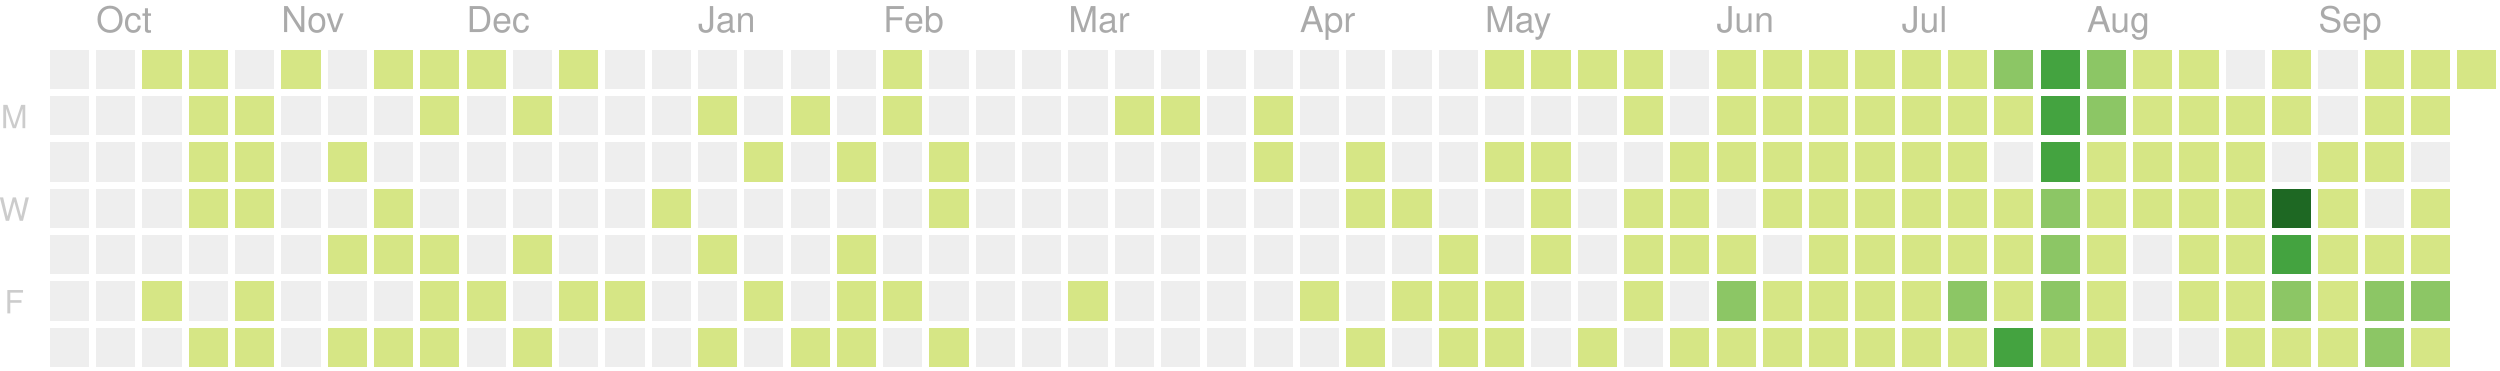
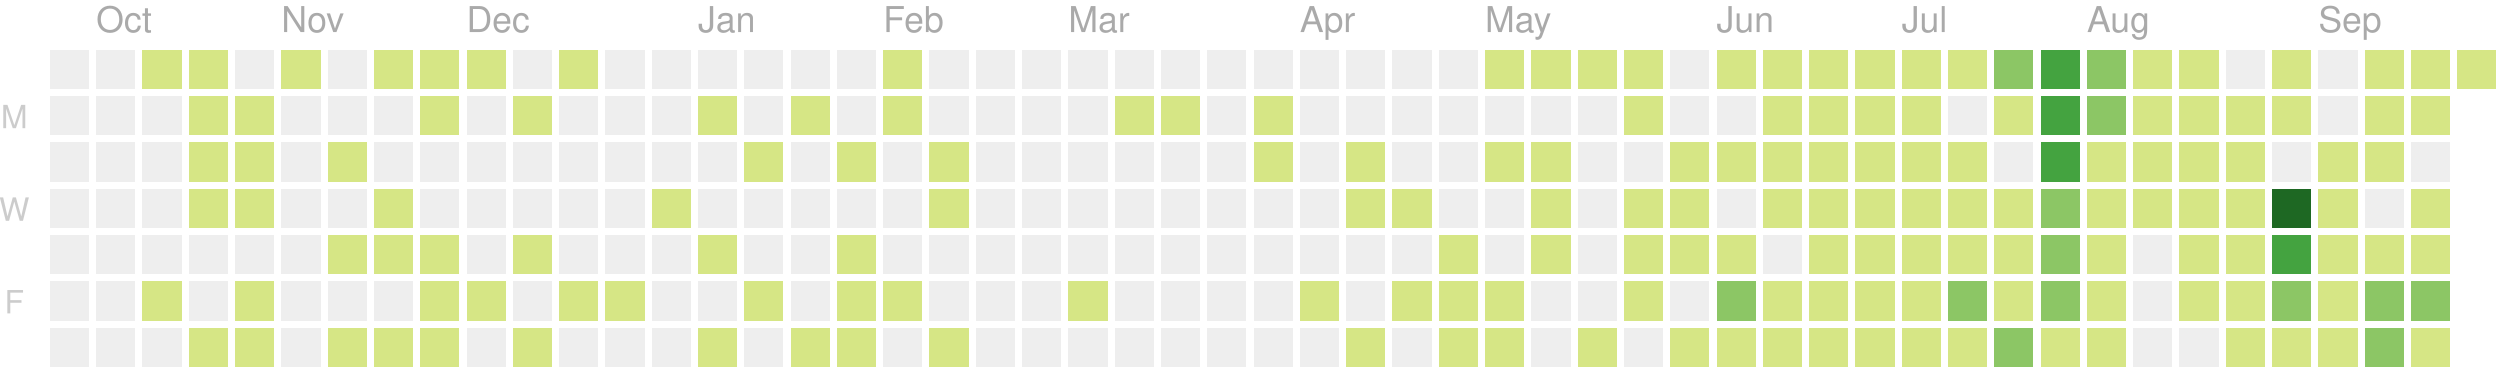
<svg xmlns="http://www.w3.org/2000/svg" version="1.1" width="702" height="104">
  <rect style="fill:#eeeeee;shape-rendering:crispedges;" data-score="0" data-date="2019-09-29" x="14" y="14" width="11" height="11" />
  <rect style="fill:#eeeeee;shape-rendering:crispedges;" data-score="0" data-date="2019-10-06" x="27" y="14" width="11" height="11" />
  <rect style="fill:#d6e685;shape-rendering:crispedges;" data-score="7" data-date="2019-10-13" x="40" y="14" width="11" height="11" />
  <rect style="fill:#d6e685;shape-rendering:crispedges;" data-score="2" data-date="2019-10-20" x="53" y="14" width="11" height="11" />
  <rect style="fill:#eeeeee;shape-rendering:crispedges;" data-score="0" data-date="2019-10-27" x="66" y="14" width="11" height="11" />
  <rect style="fill:#d6e685;shape-rendering:crispedges;" data-score="5" data-date="2019-11-03" x="79" y="14" width="11" height="11" />
  <rect style="fill:#eeeeee;shape-rendering:crispedges;" data-score="0" data-date="2019-11-10" x="92" y="14" width="11" height="11" />
  <rect style="fill:#d6e685;shape-rendering:crispedges;" data-score="8" data-date="2019-11-17" x="105" y="14" width="11" height="11" />
  <rect style="fill:#d6e685;shape-rendering:crispedges;" data-score="6" data-date="2019-11-24" x="118" y="14" width="11" height="11" />
  <rect style="fill:#d6e685;shape-rendering:crispedges;" data-score="4" data-date="2019-12-01" x="131" y="14" width="11" height="11" />
  <rect style="fill:#eeeeee;shape-rendering:crispedges;" data-score="0" data-date="2019-12-08" x="144" y="14" width="11" height="11" />
  <rect style="fill:#d6e685;shape-rendering:crispedges;" data-score="1" data-date="2019-12-15" x="157" y="14" width="11" height="11" />
  <rect style="fill:#eeeeee;shape-rendering:crispedges;" data-score="0" data-date="2019-12-22" x="170" y="14" width="11" height="11" />
  <rect style="fill:#eeeeee;shape-rendering:crispedges;" data-score="0" data-date="2019-12-29" x="183" y="14" width="11" height="11" />
  <rect style="fill:#eeeeee;shape-rendering:crispedges;" data-score="0" data-date="2020-01-05" x="196" y="14" width="11" height="11" />
  <rect style="fill:#eeeeee;shape-rendering:crispedges;" data-score="0" data-date="2020-01-12" x="209" y="14" width="11" height="11" />
  <rect style="fill:#eeeeee;shape-rendering:crispedges;" data-score="0" data-date="2020-01-19" x="222" y="14" width="11" height="11" />
  <rect style="fill:#eeeeee;shape-rendering:crispedges;" data-score="0" data-date="2020-01-26" x="235" y="14" width="11" height="11" />
  <rect style="fill:#d6e685;shape-rendering:crispedges;" data-score="2" data-date="2020-02-02" x="248" y="14" width="11" height="11" />
  <rect style="fill:#eeeeee;shape-rendering:crispedges;" data-score="0" data-date="2020-02-09" x="261" y="14" width="11" height="11" />
  <rect style="fill:#eeeeee;shape-rendering:crispedges;" data-score="0" data-date="2020-02-16" x="274" y="14" width="11" height="11" />
  <rect style="fill:#eeeeee;shape-rendering:crispedges;" data-score="0" data-date="2020-02-23" x="287" y="14" width="11" height="11" />
  <rect style="fill:#eeeeee;shape-rendering:crispedges;" data-score="0" data-date="2020-03-01" x="300" y="14" width="11" height="11" />
  <rect style="fill:#eeeeee;shape-rendering:crispedges;" data-score="0" data-date="2020-03-08" x="313" y="14" width="11" height="11" />
  <rect style="fill:#eeeeee;shape-rendering:crispedges;" data-score="0" data-date="2020-03-15" x="326" y="14" width="11" height="11" />
  <rect style="fill:#eeeeee;shape-rendering:crispedges;" data-score="0" data-date="2020-03-22" x="339" y="14" width="11" height="11" />
  <rect style="fill:#eeeeee;shape-rendering:crispedges;" data-score="0" data-date="2020-03-29" x="352" y="14" width="11" height="11" />
  <rect style="fill:#eeeeee;shape-rendering:crispedges;" data-score="0" data-date="2020-04-05" x="365" y="14" width="11" height="11" />
  <rect style="fill:#eeeeee;shape-rendering:crispedges;" data-score="0" data-date="2020-04-12" x="378" y="14" width="11" height="11" />
  <rect style="fill:#eeeeee;shape-rendering:crispedges;" data-score="0" data-date="2020-04-19" x="391" y="14" width="11" height="11" />
  <rect style="fill:#eeeeee;shape-rendering:crispedges;" data-score="0" data-date="2020-04-26" x="404" y="14" width="11" height="11" />
  <rect style="fill:#d6e685;shape-rendering:crispedges;" data-score="20" data-date="2020-05-03" x="417" y="14" width="11" height="11" />
  <rect style="fill:#d6e685;shape-rendering:crispedges;" data-score="4" data-date="2020-05-10" x="430" y="14" width="11" height="11" />
  <rect style="fill:#d6e685;shape-rendering:crispedges;" data-score="4" data-date="2020-05-17" x="443" y="14" width="11" height="11" />
  <rect style="fill:#d6e685;shape-rendering:crispedges;" data-score="3" data-date="2020-05-24" x="456" y="14" width="11" height="11" />
  <rect style="fill:#eeeeee;shape-rendering:crispedges;" data-score="0" data-date="2020-05-31" x="469" y="14" width="11" height="11" />
-   <rect style="fill:#d6e685;shape-rendering:crispedges;" data-score="24" data-date="2020-06-07" x="482" y="14" width="11" height="11" />
+   <rect style="fill:#d6e685;shape-rendering:crispedges;" data-score="25" data-date="2020-06-07" x="482" y="14" width="11" height="11" />
  <rect style="fill:#d6e685;shape-rendering:crispedges;" data-score="20" data-date="2020-06-14" x="495" y="14" width="11" height="11" />
  <rect style="fill:#d6e685;shape-rendering:crispedges;" data-score="8" data-date="2020-06-21" x="508" y="14" width="11" height="11" />
  <rect style="fill:#d6e685;shape-rendering:crispedges;" data-score="28" data-date="2020-06-28" x="521" y="14" width="11" height="11" />
  <rect style="fill:#d6e685;shape-rendering:crispedges;" data-score="20" data-date="2020-07-05" x="534" y="14" width="11" height="11" />
-   <rect style="fill:#d6e685;shape-rendering:crispedges;" data-score="2" data-date="2020-07-12" x="547" y="14" width="11" height="11" />
+   <rect style="fill:#d6e685;shape-rendering:crispedges;" data-score="3" data-date="2020-07-12" x="547" y="14" width="11" height="11" />
  <rect style="fill:#8cc665;shape-rendering:crispedges;" data-score="45" data-date="2020-07-19" x="560" y="14" width="11" height="11" />
  <rect style="fill:#44a340;shape-rendering:crispedges;" data-score="84" data-date="2020-07-26" x="573" y="14" width="11" height="11" />
  <rect style="fill:#8cc665;shape-rendering:crispedges;" data-score="41" data-date="2020-08-02" x="586" y="14" width="11" height="11" />
  <rect style="fill:#d6e685;shape-rendering:crispedges;" data-score="13" data-date="2020-08-09" x="599" y="14" width="11" height="11" />
  <rect style="fill:#d6e685;shape-rendering:crispedges;" data-score="13" data-date="2020-08-16" x="612" y="14" width="11" height="11" />
  <rect style="fill:#eeeeee;shape-rendering:crispedges;" data-score="0" data-date="2020-08-23" x="625" y="14" width="11" height="11" />
  <rect style="fill:#d6e685;shape-rendering:crispedges;" data-score="5" data-date="2020-08-30" x="638" y="14" width="11" height="11" />
  <rect style="fill:#eeeeee;shape-rendering:crispedges;" data-score="0" data-date="2020-09-06" x="651" y="14" width="11" height="11" />
  <rect style="fill:#d6e685;shape-rendering:crispedges;" data-score="2" data-date="2020-09-13" x="664" y="14" width="11" height="11" />
  <rect style="fill:#d6e685;shape-rendering:crispedges;" data-score="17" data-date="2020-09-20" x="677" y="14" width="11" height="11" />
  <rect style="fill:#d6e685;shape-rendering:crispedges;" data-score="5" data-date="2020-09-27" x="690" y="14" width="11" height="11" />
  <rect style="fill:#eeeeee;shape-rendering:crispedges;" data-score="0" data-date="2019-09-30" x="14" y="27" width="11" height="11" />
  <rect style="fill:#eeeeee;shape-rendering:crispedges;" data-score="0" data-date="2019-10-07" x="27" y="27" width="11" height="11" />
  <rect style="fill:#eeeeee;shape-rendering:crispedges;" data-score="0" data-date="2019-10-14" x="40" y="27" width="11" height="11" />
  <rect style="fill:#d6e685;shape-rendering:crispedges;" data-score="4" data-date="2019-10-21" x="53" y="27" width="11" height="11" />
  <rect style="fill:#d6e685;shape-rendering:crispedges;" data-score="3" data-date="2019-10-28" x="66" y="27" width="11" height="11" />
  <rect style="fill:#eeeeee;shape-rendering:crispedges;" data-score="0" data-date="2019-11-04" x="79" y="27" width="11" height="11" />
  <rect style="fill:#eeeeee;shape-rendering:crispedges;" data-score="0" data-date="2019-11-11" x="92" y="27" width="11" height="11" />
  <rect style="fill:#eeeeee;shape-rendering:crispedges;" data-score="0" data-date="2019-11-18" x="105" y="27" width="11" height="11" />
  <rect style="fill:#d6e685;shape-rendering:crispedges;" data-score="1" data-date="2019-11-25" x="118" y="27" width="11" height="11" />
  <rect style="fill:#eeeeee;shape-rendering:crispedges;" data-score="0" data-date="2019-12-02" x="131" y="27" width="11" height="11" />
  <rect style="fill:#d6e685;shape-rendering:crispedges;" data-score="1" data-date="2019-12-09" x="144" y="27" width="11" height="11" />
  <rect style="fill:#eeeeee;shape-rendering:crispedges;" data-score="0" data-date="2019-12-16" x="157" y="27" width="11" height="11" />
  <rect style="fill:#eeeeee;shape-rendering:crispedges;" data-score="0" data-date="2019-12-23" x="170" y="27" width="11" height="11" />
  <rect style="fill:#eeeeee;shape-rendering:crispedges;" data-score="0" data-date="2019-12-30" x="183" y="27" width="11" height="11" />
  <rect style="fill:#d6e685;shape-rendering:crispedges;" data-score="2" data-date="2020-01-06" x="196" y="27" width="11" height="11" />
  <rect style="fill:#eeeeee;shape-rendering:crispedges;" data-score="0" data-date="2020-01-13" x="209" y="27" width="11" height="11" />
  <rect style="fill:#d6e685;shape-rendering:crispedges;" data-score="1" data-date="2020-01-20" x="222" y="27" width="11" height="11" />
  <rect style="fill:#eeeeee;shape-rendering:crispedges;" data-score="0" data-date="2020-01-27" x="235" y="27" width="11" height="11" />
  <rect style="fill:#d6e685;shape-rendering:crispedges;" data-score="10" data-date="2020-02-03" x="248" y="27" width="11" height="11" />
  <rect style="fill:#eeeeee;shape-rendering:crispedges;" data-score="0" data-date="2020-02-10" x="261" y="27" width="11" height="11" />
  <rect style="fill:#eeeeee;shape-rendering:crispedges;" data-score="0" data-date="2020-02-17" x="274" y="27" width="11" height="11" />
  <rect style="fill:#eeeeee;shape-rendering:crispedges;" data-score="0" data-date="2020-02-24" x="287" y="27" width="11" height="11" />
  <rect style="fill:#eeeeee;shape-rendering:crispedges;" data-score="0" data-date="2020-03-02" x="300" y="27" width="11" height="11" />
  <rect style="fill:#d6e685;shape-rendering:crispedges;" data-score="2" data-date="2020-03-09" x="313" y="27" width="11" height="11" />
  <rect style="fill:#d6e685;shape-rendering:crispedges;" data-score="1" data-date="2020-03-16" x="326" y="27" width="11" height="11" />
  <rect style="fill:#eeeeee;shape-rendering:crispedges;" data-score="0" data-date="2020-03-23" x="339" y="27" width="11" height="11" />
-   <rect style="fill:#d6e685;shape-rendering:crispedges;" data-score="6" data-date="2020-03-30" x="352" y="27" width="11" height="11" />
+   <rect style="fill:#d6e685;shape-rendering:crispedges;" data-score="8" data-date="2020-03-30" x="352" y="27" width="11" height="11" />
  <rect style="fill:#eeeeee;shape-rendering:crispedges;" data-score="0" data-date="2020-04-06" x="365" y="27" width="11" height="11" />
  <rect style="fill:#eeeeee;shape-rendering:crispedges;" data-score="0" data-date="2020-04-13" x="378" y="27" width="11" height="11" />
  <rect style="fill:#eeeeee;shape-rendering:crispedges;" data-score="0" data-date="2020-04-20" x="391" y="27" width="11" height="11" />
  <rect style="fill:#eeeeee;shape-rendering:crispedges;" data-score="0" data-date="2020-04-27" x="404" y="27" width="11" height="11" />
  <rect style="fill:#eeeeee;shape-rendering:crispedges;" data-score="0" data-date="2020-05-04" x="417" y="27" width="11" height="11" />
  <rect style="fill:#eeeeee;shape-rendering:crispedges;" data-score="0" data-date="2020-05-11" x="430" y="27" width="11" height="11" />
  <rect style="fill:#eeeeee;shape-rendering:crispedges;" data-score="0" data-date="2020-05-18" x="443" y="27" width="11" height="11" />
  <rect style="fill:#d6e685;shape-rendering:crispedges;" data-score="3" data-date="2020-05-25" x="456" y="27" width="11" height="11" />
  <rect style="fill:#eeeeee;shape-rendering:crispedges;" data-score="0" data-date="2020-06-01" x="469" y="27" width="11" height="11" />
-   <rect style="fill:#d6e685;shape-rendering:crispedges;" data-score="1" data-date="2020-06-08" x="482" y="27" width="11" height="11" />
+   <rect style="fill:#eeeeee;shape-rendering:crispedges;" data-score="0" data-date="2020-06-08" x="482" y="27" width="11" height="11" />
  <rect style="fill:#d6e685;shape-rendering:crispedges;" data-score="2" data-date="2020-06-15" x="495" y="27" width="11" height="11" />
  <rect style="fill:#d6e685;shape-rendering:crispedges;" data-score="15" data-date="2020-06-22" x="508" y="27" width="11" height="11" />
  <rect style="fill:#d6e685;shape-rendering:crispedges;" data-score="16" data-date="2020-06-29" x="521" y="27" width="11" height="11" />
  <rect style="fill:#d6e685;shape-rendering:crispedges;" data-score="12" data-date="2020-07-06" x="534" y="27" width="11" height="11" />
-   <rect style="fill:#d6e685;shape-rendering:crispedges;" data-score="1" data-date="2020-07-13" x="547" y="27" width="11" height="11" />
+   <rect style="fill:#eeeeee;shape-rendering:crispedges;" data-score="0" data-date="2020-07-13" x="547" y="27" width="11" height="11" />
  <rect style="fill:#d6e685;shape-rendering:crispedges;" data-score="8" data-date="2020-07-20" x="560" y="27" width="11" height="11" />
  <rect style="fill:#44a340;shape-rendering:crispedges;" data-score="107" data-date="2020-07-27" x="573" y="27" width="11" height="11" />
-   <rect style="fill:#8cc665;shape-rendering:crispedges;" data-score="57" data-date="2020-08-03" x="586" y="27" width="11" height="11" />
+   <rect style="fill:#8cc665;shape-rendering:crispedges;" data-score="58" data-date="2020-08-03" x="586" y="27" width="11" height="11" />
  <rect style="fill:#d6e685;shape-rendering:crispedges;" data-score="2" data-date="2020-08-10" x="599" y="27" width="11" height="11" />
  <rect style="fill:#d6e685;shape-rendering:crispedges;" data-score="22" data-date="2020-08-17" x="612" y="27" width="11" height="11" />
  <rect style="fill:#d6e685;shape-rendering:crispedges;" data-score="1" data-date="2020-08-24" x="625" y="27" width="11" height="11" />
  <rect style="fill:#d6e685;shape-rendering:crispedges;" data-score="2" data-date="2020-08-31" x="638" y="27" width="11" height="11" />
  <rect style="fill:#eeeeee;shape-rendering:crispedges;" data-score="0" data-date="2020-09-07" x="651" y="27" width="11" height="11" />
  <rect style="fill:#d6e685;shape-rendering:crispedges;" data-score="7" data-date="2020-09-14" x="664" y="27" width="11" height="11" />
  <rect style="fill:#d6e685;shape-rendering:crispedges;" data-score="1" data-date="2020-09-21" x="677" y="27" width="11" height="11" />
  <rect style="fill:#eeeeee;shape-rendering:crispedges;" data-score="0" data-date="2019-10-01" x="14" y="40" width="11" height="11" />
  <rect style="fill:#eeeeee;shape-rendering:crispedges;" data-score="0" data-date="2019-10-08" x="27" y="40" width="11" height="11" />
  <rect style="fill:#eeeeee;shape-rendering:crispedges;" data-score="0" data-date="2019-10-15" x="40" y="40" width="11" height="11" />
  <rect style="fill:#d6e685;shape-rendering:crispedges;" data-score="2" data-date="2019-10-22" x="53" y="40" width="11" height="11" />
  <rect style="fill:#d6e685;shape-rendering:crispedges;" data-score="9" data-date="2019-10-29" x="66" y="40" width="11" height="11" />
  <rect style="fill:#eeeeee;shape-rendering:crispedges;" data-score="0" data-date="2019-11-05" x="79" y="40" width="11" height="11" />
  <rect style="fill:#d6e685;shape-rendering:crispedges;" data-score="14" data-date="2019-11-12" x="92" y="40" width="11" height="11" />
  <rect style="fill:#eeeeee;shape-rendering:crispedges;" data-score="0" data-date="2019-11-19" x="105" y="40" width="11" height="11" />
  <rect style="fill:#eeeeee;shape-rendering:crispedges;" data-score="0" data-date="2019-11-26" x="118" y="40" width="11" height="11" />
  <rect style="fill:#eeeeee;shape-rendering:crispedges;" data-score="0" data-date="2019-12-03" x="131" y="40" width="11" height="11" />
  <rect style="fill:#eeeeee;shape-rendering:crispedges;" data-score="0" data-date="2019-12-10" x="144" y="40" width="11" height="11" />
  <rect style="fill:#eeeeee;shape-rendering:crispedges;" data-score="0" data-date="2019-12-17" x="157" y="40" width="11" height="11" />
  <rect style="fill:#eeeeee;shape-rendering:crispedges;" data-score="0" data-date="2019-12-24" x="170" y="40" width="11" height="11" />
  <rect style="fill:#eeeeee;shape-rendering:crispedges;" data-score="0" data-date="2019-12-31" x="183" y="40" width="11" height="11" />
  <rect style="fill:#eeeeee;shape-rendering:crispedges;" data-score="0" data-date="2020-01-07" x="196" y="40" width="11" height="11" />
  <rect style="fill:#d6e685;shape-rendering:crispedges;" data-score="1" data-date="2020-01-14" x="209" y="40" width="11" height="11" />
  <rect style="fill:#eeeeee;shape-rendering:crispedges;" data-score="0" data-date="2020-01-21" x="222" y="40" width="11" height="11" />
  <rect style="fill:#d6e685;shape-rendering:crispedges;" data-score="20" data-date="2020-01-28" x="235" y="40" width="11" height="11" />
  <rect style="fill:#eeeeee;shape-rendering:crispedges;" data-score="0" data-date="2020-02-04" x="248" y="40" width="11" height="11" />
  <rect style="fill:#d6e685;shape-rendering:crispedges;" data-score="2" data-date="2020-02-11" x="261" y="40" width="11" height="11" />
  <rect style="fill:#eeeeee;shape-rendering:crispedges;" data-score="0" data-date="2020-02-18" x="274" y="40" width="11" height="11" />
  <rect style="fill:#eeeeee;shape-rendering:crispedges;" data-score="0" data-date="2020-02-25" x="287" y="40" width="11" height="11" />
  <rect style="fill:#eeeeee;shape-rendering:crispedges;" data-score="0" data-date="2020-03-03" x="300" y="40" width="11" height="11" />
  <rect style="fill:#eeeeee;shape-rendering:crispedges;" data-score="0" data-date="2020-03-10" x="313" y="40" width="11" height="11" />
  <rect style="fill:#eeeeee;shape-rendering:crispedges;" data-score="0" data-date="2020-03-17" x="326" y="40" width="11" height="11" />
  <rect style="fill:#eeeeee;shape-rendering:crispedges;" data-score="0" data-date="2020-03-24" x="339" y="40" width="11" height="11" />
-   <rect style="fill:#d6e685;shape-rendering:crispedges;" data-score="5" data-date="2020-03-31" x="352" y="40" width="11" height="11" />
+   <rect style="fill:#d6e685;shape-rendering:crispedges;" data-score="3" data-date="2020-03-31" x="352" y="40" width="11" height="11" />
  <rect style="fill:#eeeeee;shape-rendering:crispedges;" data-score="0" data-date="2020-04-07" x="365" y="40" width="11" height="11" />
  <rect style="fill:#d6e685;shape-rendering:crispedges;" data-score="14" data-date="2020-04-14" x="378" y="40" width="11" height="11" />
  <rect style="fill:#eeeeee;shape-rendering:crispedges;" data-score="0" data-date="2020-04-21" x="391" y="40" width="11" height="11" />
  <rect style="fill:#eeeeee;shape-rendering:crispedges;" data-score="0" data-date="2020-04-28" x="404" y="40" width="11" height="11" />
  <rect style="fill:#d6e685;shape-rendering:crispedges;" data-score="3" data-date="2020-05-05" x="417" y="40" width="11" height="11" />
  <rect style="fill:#d6e685;shape-rendering:crispedges;" data-score="2" data-date="2020-05-12" x="430" y="40" width="11" height="11" />
  <rect style="fill:#eeeeee;shape-rendering:crispedges;" data-score="0" data-date="2020-05-19" x="443" y="40" width="11" height="11" />
  <rect style="fill:#eeeeee;shape-rendering:crispedges;" data-score="0" data-date="2020-05-26" x="456" y="40" width="11" height="11" />
  <rect style="fill:#d6e685;shape-rendering:crispedges;" data-score="2" data-date="2020-06-02" x="469" y="40" width="11" height="11" />
  <rect style="fill:#d6e685;shape-rendering:crispedges;" data-score="4" data-date="2020-06-09" x="482" y="40" width="11" height="11" />
  <rect style="fill:#d6e685;shape-rendering:crispedges;" data-score="9" data-date="2020-06-16" x="495" y="40" width="11" height="11" />
  <rect style="fill:#d6e685;shape-rendering:crispedges;" data-score="16" data-date="2020-06-23" x="508" y="40" width="11" height="11" />
  <rect style="fill:#d6e685;shape-rendering:crispedges;" data-score="7" data-date="2020-06-30" x="521" y="40" width="11" height="11" />
  <rect style="fill:#d6e685;shape-rendering:crispedges;" data-score="17" data-date="2020-07-07" x="534" y="40" width="11" height="11" />
  <rect style="fill:#d6e685;shape-rendering:crispedges;" data-score="4" data-date="2020-07-14" x="547" y="40" width="11" height="11" />
  <rect style="fill:#eeeeee;shape-rendering:crispedges;" data-score="0" data-date="2020-07-21" x="560" y="40" width="11" height="11" />
  <rect style="fill:#44a340;shape-rendering:crispedges;" data-score="84" data-date="2020-07-28" x="573" y="40" width="11" height="11" />
-   <rect style="fill:#d6e685;shape-rendering:crispedges;" data-score="31" data-date="2020-08-04" x="586" y="40" width="11" height="11" />
+   <rect style="fill:#d6e685;shape-rendering:crispedges;" data-score="30" data-date="2020-08-04" x="586" y="40" width="11" height="11" />
  <rect style="fill:#d6e685;shape-rendering:crispedges;" data-score="2" data-date="2020-08-11" x="599" y="40" width="11" height="11" />
  <rect style="fill:#d6e685;shape-rendering:crispedges;" data-score="8" data-date="2020-08-18" x="612" y="40" width="11" height="11" />
-   <rect style="fill:#d6e685;shape-rendering:crispedges;" data-score="3" data-date="2020-08-25" x="625" y="40" width="11" height="11" />
+   <rect style="fill:#d6e685;shape-rendering:crispedges;" data-score="5" data-date="2020-08-25" x="625" y="40" width="11" height="11" />
  <rect style="fill:#eeeeee;shape-rendering:crispedges;" data-score="0" data-date="2020-09-01" x="638" y="40" width="11" height="11" />
  <rect style="fill:#d6e685;shape-rendering:crispedges;" data-score="16" data-date="2020-09-08" x="651" y="40" width="11" height="11" />
  <rect style="fill:#d6e685;shape-rendering:crispedges;" data-score="8" data-date="2020-09-15" x="664" y="40" width="11" height="11" />
  <rect style="fill:#eeeeee;shape-rendering:crispedges;" data-score="0" data-date="2020-09-22" x="677" y="40" width="11" height="11" />
  <rect style="fill:#eeeeee;shape-rendering:crispedges;" data-score="0" data-date="2019-10-02" x="14" y="53" width="11" height="11" />
  <rect style="fill:#eeeeee;shape-rendering:crispedges;" data-score="0" data-date="2019-10-09" x="27" y="53" width="11" height="11" />
  <rect style="fill:#eeeeee;shape-rendering:crispedges;" data-score="0" data-date="2019-10-16" x="40" y="53" width="11" height="11" />
  <rect style="fill:#d6e685;shape-rendering:crispedges;" data-score="7" data-date="2019-10-23" x="53" y="53" width="11" height="11" />
  <rect style="fill:#d6e685;shape-rendering:crispedges;" data-score="1" data-date="2019-10-30" x="66" y="53" width="11" height="11" />
  <rect style="fill:#eeeeee;shape-rendering:crispedges;" data-score="0" data-date="2019-11-06" x="79" y="53" width="11" height="11" />
  <rect style="fill:#eeeeee;shape-rendering:crispedges;" data-score="0" data-date="2019-11-13" x="92" y="53" width="11" height="11" />
  <rect style="fill:#d6e685;shape-rendering:crispedges;" data-score="7" data-date="2019-11-20" x="105" y="53" width="11" height="11" />
  <rect style="fill:#eeeeee;shape-rendering:crispedges;" data-score="0" data-date="2019-11-27" x="118" y="53" width="11" height="11" />
  <rect style="fill:#eeeeee;shape-rendering:crispedges;" data-score="0" data-date="2019-12-04" x="131" y="53" width="11" height="11" />
  <rect style="fill:#eeeeee;shape-rendering:crispedges;" data-score="0" data-date="2019-12-11" x="144" y="53" width="11" height="11" />
  <rect style="fill:#eeeeee;shape-rendering:crispedges;" data-score="0" data-date="2019-12-18" x="157" y="53" width="11" height="11" />
  <rect style="fill:#eeeeee;shape-rendering:crispedges;" data-score="0" data-date="2019-12-25" x="170" y="53" width="11" height="11" />
  <rect style="fill:#d6e685;shape-rendering:crispedges;" data-score="1" data-date="2020-01-01" x="183" y="53" width="11" height="11" />
  <rect style="fill:#eeeeee;shape-rendering:crispedges;" data-score="0" data-date="2020-01-08" x="196" y="53" width="11" height="11" />
  <rect style="fill:#eeeeee;shape-rendering:crispedges;" data-score="0" data-date="2020-01-15" x="209" y="53" width="11" height="11" />
  <rect style="fill:#eeeeee;shape-rendering:crispedges;" data-score="0" data-date="2020-01-22" x="222" y="53" width="11" height="11" />
  <rect style="fill:#eeeeee;shape-rendering:crispedges;" data-score="0" data-date="2020-01-29" x="235" y="53" width="11" height="11" />
  <rect style="fill:#eeeeee;shape-rendering:crispedges;" data-score="0" data-date="2020-02-05" x="248" y="53" width="11" height="11" />
  <rect style="fill:#d6e685;shape-rendering:crispedges;" data-score="3" data-date="2020-02-12" x="261" y="53" width="11" height="11" />
  <rect style="fill:#eeeeee;shape-rendering:crispedges;" data-score="0" data-date="2020-02-19" x="274" y="53" width="11" height="11" />
  <rect style="fill:#eeeeee;shape-rendering:crispedges;" data-score="0" data-date="2020-02-26" x="287" y="53" width="11" height="11" />
  <rect style="fill:#eeeeee;shape-rendering:crispedges;" data-score="0" data-date="2020-03-04" x="300" y="53" width="11" height="11" />
  <rect style="fill:#eeeeee;shape-rendering:crispedges;" data-score="0" data-date="2020-03-11" x="313" y="53" width="11" height="11" />
  <rect style="fill:#eeeeee;shape-rendering:crispedges;" data-score="0" data-date="2020-03-18" x="326" y="53" width="11" height="11" />
  <rect style="fill:#eeeeee;shape-rendering:crispedges;" data-score="0" data-date="2020-03-25" x="339" y="53" width="11" height="11" />
  <rect style="fill:#eeeeee;shape-rendering:crispedges;" data-score="0" data-date="2020-04-01" x="352" y="53" width="11" height="11" />
  <rect style="fill:#eeeeee;shape-rendering:crispedges;" data-score="0" data-date="2020-04-08" x="365" y="53" width="11" height="11" />
  <rect style="fill:#d6e685;shape-rendering:crispedges;" data-score="30" data-date="2020-04-15" x="378" y="53" width="11" height="11" />
  <rect style="fill:#d6e685;shape-rendering:crispedges;" data-score="1" data-date="2020-04-22" x="391" y="53" width="11" height="11" />
  <rect style="fill:#eeeeee;shape-rendering:crispedges;" data-score="0" data-date="2020-04-29" x="404" y="53" width="11" height="11" />
  <rect style="fill:#eeeeee;shape-rendering:crispedges;" data-score="0" data-date="2020-05-06" x="417" y="53" width="11" height="11" />
  <rect style="fill:#d6e685;shape-rendering:crispedges;" data-score="3" data-date="2020-05-13" x="430" y="53" width="11" height="11" />
  <rect style="fill:#eeeeee;shape-rendering:crispedges;" data-score="0" data-date="2020-05-20" x="443" y="53" width="11" height="11" />
  <rect style="fill:#d6e685;shape-rendering:crispedges;" data-score="1" data-date="2020-05-27" x="456" y="53" width="11" height="11" />
  <rect style="fill:#d6e685;shape-rendering:crispedges;" data-score="2" data-date="2020-06-03" x="469" y="53" width="11" height="11" />
  <rect style="fill:#eeeeee;shape-rendering:crispedges;" data-score="0" data-date="2020-06-10" x="482" y="53" width="11" height="11" />
  <rect style="fill:#d6e685;shape-rendering:crispedges;" data-score="5" data-date="2020-06-17" x="495" y="53" width="11" height="11" />
  <rect style="fill:#d6e685;shape-rendering:crispedges;" data-score="2" data-date="2020-06-24" x="508" y="53" width="11" height="11" />
  <rect style="fill:#d6e685;shape-rendering:crispedges;" data-score="32" data-date="2020-07-01" x="521" y="53" width="11" height="11" />
-   <rect style="fill:#d6e685;shape-rendering:crispedges;" data-score="13" data-date="2020-07-08" x="534" y="53" width="11" height="11" />
+   <rect style="fill:#d6e685;shape-rendering:crispedges;" data-score="14" data-date="2020-07-08" x="534" y="53" width="11" height="11" />
  <rect style="fill:#d6e685;shape-rendering:crispedges;" data-score="26" data-date="2020-07-15" x="547" y="53" width="11" height="11" />
  <rect style="fill:#d6e685;shape-rendering:crispedges;" data-score="2" data-date="2020-07-22" x="560" y="53" width="11" height="11" />
-   <rect style="fill:#8cc665;shape-rendering:crispedges;" data-score="44" data-date="2020-07-29" x="573" y="53" width="11" height="11" />
+   <rect style="fill:#8cc665;shape-rendering:crispedges;" data-score="45" data-date="2020-07-29" x="573" y="53" width="11" height="11" />
  <rect style="fill:#d6e685;shape-rendering:crispedges;" data-score="19" data-date="2020-08-05" x="586" y="53" width="11" height="11" />
  <rect style="fill:#d6e685;shape-rendering:crispedges;" data-score="1" data-date="2020-08-12" x="599" y="53" width="11" height="11" />
  <rect style="fill:#d6e685;shape-rendering:crispedges;" data-score="3" data-date="2020-08-19" x="612" y="53" width="11" height="11" />
-   <rect style="fill:#d6e685;shape-rendering:crispedges;" data-score="22" data-date="2020-08-26" x="625" y="53" width="11" height="11" />
+   <rect style="fill:#d6e685;shape-rendering:crispedges;" data-score="20" data-date="2020-08-26" x="625" y="53" width="11" height="11" />
  <rect style="fill:#1e6823;shape-rendering:crispedges;" data-score="143" data-date="2020-09-02" x="638" y="53" width="11" height="11" />
  <rect style="fill:#d6e685;shape-rendering:crispedges;" data-score="4" data-date="2020-09-09" x="651" y="53" width="11" height="11" />
  <rect style="fill:#eeeeee;shape-rendering:crispedges;" data-score="0" data-date="2020-09-16" x="664" y="53" width="11" height="11" />
  <rect style="fill:#d6e685;shape-rendering:crispedges;" data-score="1" data-date="2020-09-23" x="677" y="53" width="11" height="11" />
  <rect style="fill:#eeeeee;shape-rendering:crispedges;" data-score="0" data-date="2019-10-03" x="14" y="66" width="11" height="11" />
  <rect style="fill:#eeeeee;shape-rendering:crispedges;" data-score="0" data-date="2019-10-10" x="27" y="66" width="11" height="11" />
  <rect style="fill:#eeeeee;shape-rendering:crispedges;" data-score="0" data-date="2019-10-17" x="40" y="66" width="11" height="11" />
  <rect style="fill:#eeeeee;shape-rendering:crispedges;" data-score="0" data-date="2019-10-24" x="53" y="66" width="11" height="11" />
  <rect style="fill:#eeeeee;shape-rendering:crispedges;" data-score="0" data-date="2019-10-31" x="66" y="66" width="11" height="11" />
  <rect style="fill:#eeeeee;shape-rendering:crispedges;" data-score="0" data-date="2019-11-07" x="79" y="66" width="11" height="11" />
  <rect style="fill:#d6e685;shape-rendering:crispedges;" data-score="1" data-date="2019-11-14" x="92" y="66" width="11" height="11" />
  <rect style="fill:#d6e685;shape-rendering:crispedges;" data-score="2" data-date="2019-11-21" x="105" y="66" width="11" height="11" />
  <rect style="fill:#d6e685;shape-rendering:crispedges;" data-score="1" data-date="2019-11-28" x="118" y="66" width="11" height="11" />
  <rect style="fill:#eeeeee;shape-rendering:crispedges;" data-score="0" data-date="2019-12-05" x="131" y="66" width="11" height="11" />
  <rect style="fill:#d6e685;shape-rendering:crispedges;" data-score="1" data-date="2019-12-12" x="144" y="66" width="11" height="11" />
  <rect style="fill:#eeeeee;shape-rendering:crispedges;" data-score="0" data-date="2019-12-19" x="157" y="66" width="11" height="11" />
  <rect style="fill:#eeeeee;shape-rendering:crispedges;" data-score="0" data-date="2019-12-26" x="170" y="66" width="11" height="11" />
  <rect style="fill:#eeeeee;shape-rendering:crispedges;" data-score="0" data-date="2020-01-02" x="183" y="66" width="11" height="11" />
  <rect style="fill:#d6e685;shape-rendering:crispedges;" data-score="1" data-date="2020-01-09" x="196" y="66" width="11" height="11" />
  <rect style="fill:#eeeeee;shape-rendering:crispedges;" data-score="0" data-date="2020-01-16" x="209" y="66" width="11" height="11" />
  <rect style="fill:#eeeeee;shape-rendering:crispedges;" data-score="0" data-date="2020-01-23" x="222" y="66" width="11" height="11" />
  <rect style="fill:#d6e685;shape-rendering:crispedges;" data-score="8" data-date="2020-01-30" x="235" y="66" width="11" height="11" />
  <rect style="fill:#eeeeee;shape-rendering:crispedges;" data-score="0" data-date="2020-02-06" x="248" y="66" width="11" height="11" />
  <rect style="fill:#eeeeee;shape-rendering:crispedges;" data-score="0" data-date="2020-02-13" x="261" y="66" width="11" height="11" />
  <rect style="fill:#eeeeee;shape-rendering:crispedges;" data-score="0" data-date="2020-02-20" x="274" y="66" width="11" height="11" />
  <rect style="fill:#eeeeee;shape-rendering:crispedges;" data-score="0" data-date="2020-02-27" x="287" y="66" width="11" height="11" />
  <rect style="fill:#eeeeee;shape-rendering:crispedges;" data-score="0" data-date="2020-03-05" x="300" y="66" width="11" height="11" />
  <rect style="fill:#eeeeee;shape-rendering:crispedges;" data-score="0" data-date="2020-03-12" x="313" y="66" width="11" height="11" />
  <rect style="fill:#eeeeee;shape-rendering:crispedges;" data-score="0" data-date="2020-03-19" x="326" y="66" width="11" height="11" />
  <rect style="fill:#eeeeee;shape-rendering:crispedges;" data-score="0" data-date="2020-03-26" x="339" y="66" width="11" height="11" />
  <rect style="fill:#eeeeee;shape-rendering:crispedges;" data-score="0" data-date="2020-04-02" x="352" y="66" width="11" height="11" />
  <rect style="fill:#eeeeee;shape-rendering:crispedges;" data-score="0" data-date="2020-04-09" x="365" y="66" width="11" height="11" />
  <rect style="fill:#eeeeee;shape-rendering:crispedges;" data-score="0" data-date="2020-04-16" x="378" y="66" width="11" height="11" />
  <rect style="fill:#eeeeee;shape-rendering:crispedges;" data-score="0" data-date="2020-04-23" x="391" y="66" width="11" height="11" />
  <rect style="fill:#d6e685;shape-rendering:crispedges;" data-score="1" data-date="2020-04-30" x="404" y="66" width="11" height="11" />
  <rect style="fill:#eeeeee;shape-rendering:crispedges;" data-score="0" data-date="2020-05-07" x="417" y="66" width="11" height="11" />
  <rect style="fill:#d6e685;shape-rendering:crispedges;" data-score="8" data-date="2020-05-14" x="430" y="66" width="11" height="11" />
  <rect style="fill:#eeeeee;shape-rendering:crispedges;" data-score="0" data-date="2020-05-21" x="443" y="66" width="11" height="11" />
  <rect style="fill:#d6e685;shape-rendering:crispedges;" data-score="4" data-date="2020-05-28" x="456" y="66" width="11" height="11" />
  <rect style="fill:#d6e685;shape-rendering:crispedges;" data-score="3" data-date="2020-06-04" x="469" y="66" width="11" height="11" />
  <rect style="fill:#d6e685;shape-rendering:crispedges;" data-score="1" data-date="2020-06-11" x="482" y="66" width="11" height="11" />
  <rect style="fill:#eeeeee;shape-rendering:crispedges;" data-score="0" data-date="2020-06-18" x="495" y="66" width="11" height="11" />
  <rect style="fill:#d6e685;shape-rendering:crispedges;" data-score="3" data-date="2020-06-25" x="508" y="66" width="11" height="11" />
  <rect style="fill:#d6e685;shape-rendering:crispedges;" data-score="9" data-date="2020-07-02" x="521" y="66" width="11" height="11" />
-   <rect style="fill:#d6e685;shape-rendering:crispedges;" data-score="18" data-date="2020-07-09" x="534" y="66" width="11" height="11" />
+   <rect style="fill:#d6e685;shape-rendering:crispedges;" data-score="17" data-date="2020-07-09" x="534" y="66" width="11" height="11" />
  <rect style="fill:#d6e685;shape-rendering:crispedges;" data-score="27" data-date="2020-07-16" x="547" y="66" width="11" height="11" />
  <rect style="fill:#d6e685;shape-rendering:crispedges;" data-score="3" data-date="2020-07-23" x="560" y="66" width="11" height="11" />
  <rect style="fill:#8cc665;shape-rendering:crispedges;" data-score="62" data-date="2020-07-30" x="573" y="66" width="11" height="11" />
-   <rect style="fill:#d6e685;shape-rendering:crispedges;" data-score="20" data-date="2020-08-06" x="586" y="66" width="11" height="11" />
+   <rect style="fill:#d6e685;shape-rendering:crispedges;" data-score="22" data-date="2020-08-06" x="586" y="66" width="11" height="11" />
  <rect style="fill:#eeeeee;shape-rendering:crispedges;" data-score="0" data-date="2020-08-13" x="599" y="66" width="11" height="11" />
  <rect style="fill:#d6e685;shape-rendering:crispedges;" data-score="4" data-date="2020-08-20" x="612" y="66" width="11" height="11" />
  <rect style="fill:#d6e685;shape-rendering:crispedges;" data-score="1" data-date="2020-08-27" x="625" y="66" width="11" height="11" />
-   <rect style="fill:#44a340;shape-rendering:crispedges;" data-score="102" data-date="2020-09-03" x="638" y="66" width="11" height="11" />
+   <rect style="fill:#44a340;shape-rendering:crispedges;" data-score="103" data-date="2020-09-03" x="638" y="66" width="11" height="11" />
  <rect style="fill:#d6e685;shape-rendering:crispedges;" data-score="2" data-date="2020-09-10" x="651" y="66" width="11" height="11" />
  <rect style="fill:#d6e685;shape-rendering:crispedges;" data-score="4" data-date="2020-09-17" x="664" y="66" width="11" height="11" />
  <rect style="fill:#d6e685;shape-rendering:crispedges;" data-score="25" data-date="2020-09-24" x="677" y="66" width="11" height="11" />
  <rect style="fill:#eeeeee;shape-rendering:crispedges;" data-score="0" data-date="2019-10-04" x="14" y="79" width="11" height="11" />
  <rect style="fill:#eeeeee;shape-rendering:crispedges;" data-score="0" data-date="2019-10-11" x="27" y="79" width="11" height="11" />
  <rect style="fill:#d6e685;shape-rendering:crispedges;" data-score="9" data-date="2019-10-18" x="40" y="79" width="11" height="11" />
  <rect style="fill:#eeeeee;shape-rendering:crispedges;" data-score="0" data-date="2019-10-25" x="53" y="79" width="11" height="11" />
  <rect style="fill:#d6e685;shape-rendering:crispedges;" data-score="3" data-date="2019-11-01" x="66" y="79" width="11" height="11" />
  <rect style="fill:#eeeeee;shape-rendering:crispedges;" data-score="0" data-date="2019-11-08" x="79" y="79" width="11" height="11" />
  <rect style="fill:#eeeeee;shape-rendering:crispedges;" data-score="0" data-date="2019-11-15" x="92" y="79" width="11" height="11" />
  <rect style="fill:#eeeeee;shape-rendering:crispedges;" data-score="0" data-date="2019-11-22" x="105" y="79" width="11" height="11" />
  <rect style="fill:#d6e685;shape-rendering:crispedges;" data-score="4" data-date="2019-11-29" x="118" y="79" width="11" height="11" />
  <rect style="fill:#d6e685;shape-rendering:crispedges;" data-score="2" data-date="2019-12-06" x="131" y="79" width="11" height="11" />
  <rect style="fill:#eeeeee;shape-rendering:crispedges;" data-score="0" data-date="2019-12-13" x="144" y="79" width="11" height="11" />
  <rect style="fill:#d6e685;shape-rendering:crispedges;" data-score="1" data-date="2019-12-20" x="157" y="79" width="11" height="11" />
  <rect style="fill:#d6e685;shape-rendering:crispedges;" data-score="5" data-date="2019-12-27" x="170" y="79" width="11" height="11" />
  <rect style="fill:#eeeeee;shape-rendering:crispedges;" data-score="0" data-date="2020-01-03" x="183" y="79" width="11" height="11" />
  <rect style="fill:#eeeeee;shape-rendering:crispedges;" data-score="0" data-date="2020-01-10" x="196" y="79" width="11" height="11" />
  <rect style="fill:#d6e685;shape-rendering:crispedges;" data-score="1" data-date="2020-01-17" x="209" y="79" width="11" height="11" />
  <rect style="fill:#eeeeee;shape-rendering:crispedges;" data-score="0" data-date="2020-01-24" x="222" y="79" width="11" height="11" />
  <rect style="fill:#d6e685;shape-rendering:crispedges;" data-score="26" data-date="2020-01-31" x="235" y="79" width="11" height="11" />
  <rect style="fill:#d6e685;shape-rendering:crispedges;" data-score="2" data-date="2020-02-07" x="248" y="79" width="11" height="11" />
  <rect style="fill:#eeeeee;shape-rendering:crispedges;" data-score="0" data-date="2020-02-14" x="261" y="79" width="11" height="11" />
  <rect style="fill:#eeeeee;shape-rendering:crispedges;" data-score="0" data-date="2020-02-21" x="274" y="79" width="11" height="11" />
  <rect style="fill:#eeeeee;shape-rendering:crispedges;" data-score="0" data-date="2020-02-28" x="287" y="79" width="11" height="11" />
  <rect style="fill:#d6e685;shape-rendering:crispedges;" data-score="1" data-date="2020-03-06" x="300" y="79" width="11" height="11" />
  <rect style="fill:#eeeeee;shape-rendering:crispedges;" data-score="0" data-date="2020-03-13" x="313" y="79" width="11" height="11" />
  <rect style="fill:#eeeeee;shape-rendering:crispedges;" data-score="0" data-date="2020-03-20" x="326" y="79" width="11" height="11" />
  <rect style="fill:#eeeeee;shape-rendering:crispedges;" data-score="0" data-date="2020-03-27" x="339" y="79" width="11" height="11" />
  <rect style="fill:#eeeeee;shape-rendering:crispedges;" data-score="0" data-date="2020-04-03" x="352" y="79" width="11" height="11" />
  <rect style="fill:#d6e685;shape-rendering:crispedges;" data-score="8" data-date="2020-04-10" x="365" y="79" width="11" height="11" />
  <rect style="fill:#eeeeee;shape-rendering:crispedges;" data-score="0" data-date="2020-04-17" x="378" y="79" width="11" height="11" />
  <rect style="fill:#d6e685;shape-rendering:crispedges;" data-score="6" data-date="2020-04-24" x="391" y="79" width="11" height="11" />
  <rect style="fill:#d6e685;shape-rendering:crispedges;" data-score="7" data-date="2020-05-01" x="404" y="79" width="11" height="11" />
  <rect style="fill:#d6e685;shape-rendering:crispedges;" data-score="5" data-date="2020-05-08" x="417" y="79" width="11" height="11" />
  <rect style="fill:#eeeeee;shape-rendering:crispedges;" data-score="0" data-date="2020-05-15" x="430" y="79" width="11" height="11" />
  <rect style="fill:#eeeeee;shape-rendering:crispedges;" data-score="0" data-date="2020-05-22" x="443" y="79" width="11" height="11" />
  <rect style="fill:#d6e685;shape-rendering:crispedges;" data-score="1" data-date="2020-05-29" x="456" y="79" width="11" height="11" />
  <rect style="fill:#eeeeee;shape-rendering:crispedges;" data-score="0" data-date="2020-06-05" x="469" y="79" width="11" height="11" />
  <rect style="fill:#8cc665;shape-rendering:crispedges;" data-score="36" data-date="2020-06-12" x="482" y="79" width="11" height="11" />
  <rect style="fill:#d6e685;shape-rendering:crispedges;" data-score="1" data-date="2020-06-19" x="495" y="79" width="11" height="11" />
  <rect style="fill:#d6e685;shape-rendering:crispedges;" data-score="6" data-date="2020-06-26" x="508" y="79" width="11" height="11" />
  <rect style="fill:#d6e685;shape-rendering:crispedges;" data-score="11" data-date="2020-07-03" x="521" y="79" width="11" height="11" />
  <rect style="fill:#d6e685;shape-rendering:crispedges;" data-score="3" data-date="2020-07-10" x="534" y="79" width="11" height="11" />
  <rect style="fill:#8cc665;shape-rendering:crispedges;" data-score="41" data-date="2020-07-17" x="547" y="79" width="11" height="11" />
-   <rect style="fill:#d6e685;shape-rendering:crispedges;" data-score="5" data-date="2020-07-24" x="560" y="79" width="11" height="11" />
-   <rect style="fill:#8cc665;shape-rendering:crispedges;" data-score="68" data-date="2020-07-31" x="573" y="79" width="11" height="11" />
-   <rect style="fill:#d6e685;shape-rendering:crispedges;" data-score="30" data-date="2020-08-07" x="586" y="79" width="11" height="11" />
+   <rect style="fill:#d6e685;shape-rendering:crispedges;" data-score="6" data-date="2020-07-24" x="560" y="79" width="11" height="11" />
+   <rect style="fill:#8cc665;shape-rendering:crispedges;" data-score="67" data-date="2020-07-31" x="573" y="79" width="11" height="11" />
+   <rect style="fill:#d6e685;shape-rendering:crispedges;" data-score="28" data-date="2020-08-07" x="586" y="79" width="11" height="11" />
  <rect style="fill:#eeeeee;shape-rendering:crispedges;" data-score="0" data-date="2020-08-14" x="599" y="79" width="11" height="11" />
  <rect style="fill:#d6e685;shape-rendering:crispedges;" data-score="1" data-date="2020-08-21" x="612" y="79" width="11" height="11" />
  <rect style="fill:#d6e685;shape-rendering:crispedges;" data-score="3" data-date="2020-08-28" x="625" y="79" width="11" height="11" />
-   <rect style="fill:#8cc665;shape-rendering:crispedges;" data-score="61" data-date="2020-09-04" x="638" y="79" width="11" height="11" />
+   <rect style="fill:#8cc665;shape-rendering:crispedges;" data-score="60" data-date="2020-09-04" x="638" y="79" width="11" height="11" />
  <rect style="fill:#d6e685;shape-rendering:crispedges;" data-score="20" data-date="2020-09-11" x="651" y="79" width="11" height="11" />
  <rect style="fill:#8cc665;shape-rendering:crispedges;" data-score="37" data-date="2020-09-18" x="664" y="79" width="11" height="11" />
  <rect style="fill:#8cc665;shape-rendering:crispedges;" data-score="47" data-date="2020-09-25" x="677" y="79" width="11" height="11" />
  <rect style="fill:#eeeeee;shape-rendering:crispedges;" data-score="0" data-date="2019-10-05" x="14" y="92" width="11" height="11" />
  <rect style="fill:#eeeeee;shape-rendering:crispedges;" data-score="0" data-date="2019-10-12" x="27" y="92" width="11" height="11" />
  <rect style="fill:#eeeeee;shape-rendering:crispedges;" data-score="0" data-date="2019-10-19" x="40" y="92" width="11" height="11" />
  <rect style="fill:#d6e685;shape-rendering:crispedges;" data-score="4" data-date="2019-10-26" x="53" y="92" width="11" height="11" />
  <rect style="fill:#d6e685;shape-rendering:crispedges;" data-score="4" data-date="2019-11-02" x="66" y="92" width="11" height="11" />
  <rect style="fill:#eeeeee;shape-rendering:crispedges;" data-score="0" data-date="2019-11-09" x="79" y="92" width="11" height="11" />
  <rect style="fill:#d6e685;shape-rendering:crispedges;" data-score="1" data-date="2019-11-16" x="92" y="92" width="11" height="11" />
  <rect style="fill:#d6e685;shape-rendering:crispedges;" data-score="3" data-date="2019-11-23" x="105" y="92" width="11" height="11" />
  <rect style="fill:#d6e685;shape-rendering:crispedges;" data-score="3" data-date="2019-11-30" x="118" y="92" width="11" height="11" />
  <rect style="fill:#eeeeee;shape-rendering:crispedges;" data-score="0" data-date="2019-12-07" x="131" y="92" width="11" height="11" />
  <rect style="fill:#d6e685;shape-rendering:crispedges;" data-score="1" data-date="2019-12-14" x="144" y="92" width="11" height="11" />
  <rect style="fill:#eeeeee;shape-rendering:crispedges;" data-score="0" data-date="2019-12-21" x="157" y="92" width="11" height="11" />
  <rect style="fill:#eeeeee;shape-rendering:crispedges;" data-score="0" data-date="2019-12-28" x="170" y="92" width="11" height="11" />
  <rect style="fill:#eeeeee;shape-rendering:crispedges;" data-score="0" data-date="2020-01-04" x="183" y="92" width="11" height="11" />
  <rect style="fill:#d6e685;shape-rendering:crispedges;" data-score="1" data-date="2020-01-11" x="196" y="92" width="11" height="11" />
  <rect style="fill:#eeeeee;shape-rendering:crispedges;" data-score="0" data-date="2020-01-18" x="209" y="92" width="11" height="11" />
  <rect style="fill:#d6e685;shape-rendering:crispedges;" data-score="3" data-date="2020-01-25" x="222" y="92" width="11" height="11" />
  <rect style="fill:#d6e685;shape-rendering:crispedges;" data-score="2" data-date="2020-02-01" x="235" y="92" width="11" height="11" />
  <rect style="fill:#eeeeee;shape-rendering:crispedges;" data-score="0" data-date="2020-02-08" x="248" y="92" width="11" height="11" />
  <rect style="fill:#d6e685;shape-rendering:crispedges;" data-score="6" data-date="2020-02-15" x="261" y="92" width="11" height="11" />
  <rect style="fill:#eeeeee;shape-rendering:crispedges;" data-score="0" data-date="2020-02-22" x="274" y="92" width="11" height="11" />
  <rect style="fill:#eeeeee;shape-rendering:crispedges;" data-score="0" data-date="2020-02-29" x="287" y="92" width="11" height="11" />
  <rect style="fill:#eeeeee;shape-rendering:crispedges;" data-score="0" data-date="2020-03-07" x="300" y="92" width="11" height="11" />
  <rect style="fill:#eeeeee;shape-rendering:crispedges;" data-score="0" data-date="2020-03-14" x="313" y="92" width="11" height="11" />
  <rect style="fill:#eeeeee;shape-rendering:crispedges;" data-score="0" data-date="2020-03-21" x="326" y="92" width="11" height="11" />
  <rect style="fill:#eeeeee;shape-rendering:crispedges;" data-score="0" data-date="2020-03-28" x="339" y="92" width="11" height="11" />
  <rect style="fill:#eeeeee;shape-rendering:crispedges;" data-score="0" data-date="2020-04-04" x="352" y="92" width="11" height="11" />
  <rect style="fill:#eeeeee;shape-rendering:crispedges;" data-score="0" data-date="2020-04-11" x="365" y="92" width="11" height="11" />
  <rect style="fill:#d6e685;shape-rendering:crispedges;" data-score="1" data-date="2020-04-18" x="378" y="92" width="11" height="11" />
  <rect style="fill:#eeeeee;shape-rendering:crispedges;" data-score="0" data-date="2020-04-25" x="391" y="92" width="11" height="11" />
  <rect style="fill:#d6e685;shape-rendering:crispedges;" data-score="35" data-date="2020-05-02" x="404" y="92" width="11" height="11" />
  <rect style="fill:#d6e685;shape-rendering:crispedges;" data-score="4" data-date="2020-05-09" x="417" y="92" width="11" height="11" />
  <rect style="fill:#eeeeee;shape-rendering:crispedges;" data-score="0" data-date="2020-05-16" x="430" y="92" width="11" height="11" />
  <rect style="fill:#d6e685;shape-rendering:crispedges;" data-score="15" data-date="2020-05-23" x="443" y="92" width="11" height="11" />
  <rect style="fill:#eeeeee;shape-rendering:crispedges;" data-score="0" data-date="2020-05-30" x="456" y="92" width="11" height="11" />
  <rect style="fill:#d6e685;shape-rendering:crispedges;" data-score="1" data-date="2020-06-06" x="469" y="92" width="11" height="11" />
  <rect style="fill:#d6e685;shape-rendering:crispedges;" data-score="7" data-date="2020-06-13" x="482" y="92" width="11" height="11" />
  <rect style="fill:#d6e685;shape-rendering:crispedges;" data-score="16" data-date="2020-06-20" x="495" y="92" width="11" height="11" />
  <rect style="fill:#d6e685;shape-rendering:crispedges;" data-score="6" data-date="2020-06-27" x="508" y="92" width="11" height="11" />
  <rect style="fill:#d6e685;shape-rendering:crispedges;" data-score="31" data-date="2020-07-04" x="521" y="92" width="11" height="11" />
  <rect style="fill:#d6e685;shape-rendering:crispedges;" data-score="10" data-date="2020-07-11" x="534" y="92" width="11" height="11" />
  <rect style="fill:#d6e685;shape-rendering:crispedges;" data-score="10" data-date="2020-07-18" x="547" y="92" width="11" height="11" />
-   <rect style="fill:#44a340;shape-rendering:crispedges;" data-score="72" data-date="2020-07-25" x="560" y="92" width="11" height="11" />
+   <rect style="fill:#8cc665;shape-rendering:crispedges;" data-score="71" data-date="2020-07-25" x="560" y="92" width="11" height="11" />
  <rect style="fill:#d6e685;shape-rendering:crispedges;" data-score="21" data-date="2020-08-01" x="573" y="92" width="11" height="11" />
  <rect style="fill:#d6e685;shape-rendering:crispedges;" data-score="1" data-date="2020-08-08" x="586" y="92" width="11" height="11" />
  <rect style="fill:#eeeeee;shape-rendering:crispedges;" data-score="0" data-date="2020-08-15" x="599" y="92" width="11" height="11" />
  <rect style="fill:#eeeeee;shape-rendering:crispedges;" data-score="0" data-date="2020-08-22" x="612" y="92" width="11" height="11" />
  <rect style="fill:#d6e685;shape-rendering:crispedges;" data-score="28" data-date="2020-08-29" x="625" y="92" width="11" height="11" />
  <rect style="fill:#d6e685;shape-rendering:crispedges;" data-score="4" data-date="2020-09-05" x="638" y="92" width="11" height="11" />
  <rect style="fill:#d6e685;shape-rendering:crispedges;" data-score="3" data-date="2020-09-12" x="651" y="92" width="11" height="11" />
  <rect style="fill:#8cc665;shape-rendering:crispedges;" data-score="48" data-date="2020-09-19" x="664" y="92" width="11" height="11" />
  <rect style="fill:#d6e685;shape-rendering:crispedges;" data-score="1" data-date="2020-09-26" x="677" y="92" width="11" height="11" />
  <text style="fill:#ccc;text-anchor:middle;text-align:center;font:9px Helvetica, arial, freesans, clean, sans-serif;white-space:nowrap;display:none;" x="4" y="23">S</text>
  <text style="fill:#ccc;text-anchor:middle;text-align:center;font:9px Helvetica, arial, freesans, clean, sans-serif;white-space:nowrap;display:display;" x="4" y="36">M</text>
  <text style="fill:#ccc;text-anchor:middle;text-align:center;font:9px Helvetica, arial, freesans, clean, sans-serif;white-space:nowrap;display:none;" x="4" y="49">T</text>
  <text style="fill:#ccc;text-anchor:middle;text-align:center;font:9px Helvetica, arial, freesans, clean, sans-serif;white-space:nowrap;display:display;" x="4" y="62">W</text>
  <text style="fill:#ccc;text-anchor:middle;text-align:center;font:9px Helvetica, arial, freesans, clean, sans-serif;white-space:nowrap;display:none;" x="4" y="75">T</text>
  <text style="fill:#ccc;text-anchor:middle;text-align:center;font:9px Helvetica, arial, freesans, clean, sans-serif;white-space:nowrap;display:display;" x="4" y="88">F</text>
  <text style="fill:#ccc;text-anchor:middle;text-align:center;font:9px Helvetica, arial, freesans, clean, sans-serif;white-space:nowrap;display:none;" x="4" y="101">S</text>
  <text style="fill:#aaa;text-align:center;font:10px Helvetica, arial, freesans, clean, sans-serif;white-space:nowrap;display:block;" x="27" y="9">Oct</text>
  <text style="fill:#aaa;text-align:center;font:10px Helvetica, arial, freesans, clean, sans-serif;white-space:nowrap;display:block;" x="79" y="9">Nov</text>
  <text style="fill:#aaa;text-align:center;font:10px Helvetica, arial, freesans, clean, sans-serif;white-space:nowrap;display:block;" x="131" y="9">Dec</text>
  <text style="fill:#aaa;text-align:center;font:10px Helvetica, arial, freesans, clean, sans-serif;white-space:nowrap;display:block;" x="196" y="9">Jan</text>
  <text style="fill:#aaa;text-align:center;font:10px Helvetica, arial, freesans, clean, sans-serif;white-space:nowrap;display:block;" x="248" y="9">Feb</text>
  <text style="fill:#aaa;text-align:center;font:10px Helvetica, arial, freesans, clean, sans-serif;white-space:nowrap;display:block;" x="300" y="9">Mar</text>
  <text style="fill:#aaa;text-align:center;font:10px Helvetica, arial, freesans, clean, sans-serif;white-space:nowrap;display:block;" x="365" y="9">Apr</text>
  <text style="fill:#aaa;text-align:center;font:10px Helvetica, arial, freesans, clean, sans-serif;white-space:nowrap;display:block;" x="417" y="9">May</text>
  <text style="fill:#aaa;text-align:center;font:10px Helvetica, arial, freesans, clean, sans-serif;white-space:nowrap;display:block;" x="482" y="9">Jun</text>
  <text style="fill:#aaa;text-align:center;font:10px Helvetica, arial, freesans, clean, sans-serif;white-space:nowrap;display:block;" x="534" y="9">Jul</text>
  <text style="fill:#aaa;text-align:center;font:10px Helvetica, arial, freesans, clean, sans-serif;white-space:nowrap;display:block;" x="586" y="9">Aug</text>
  <text style="fill:#aaa;text-align:center;font:10px Helvetica, arial, freesans, clean, sans-serif;white-space:nowrap;display:block;" x="651" y="9">Sep</text>
</svg>
